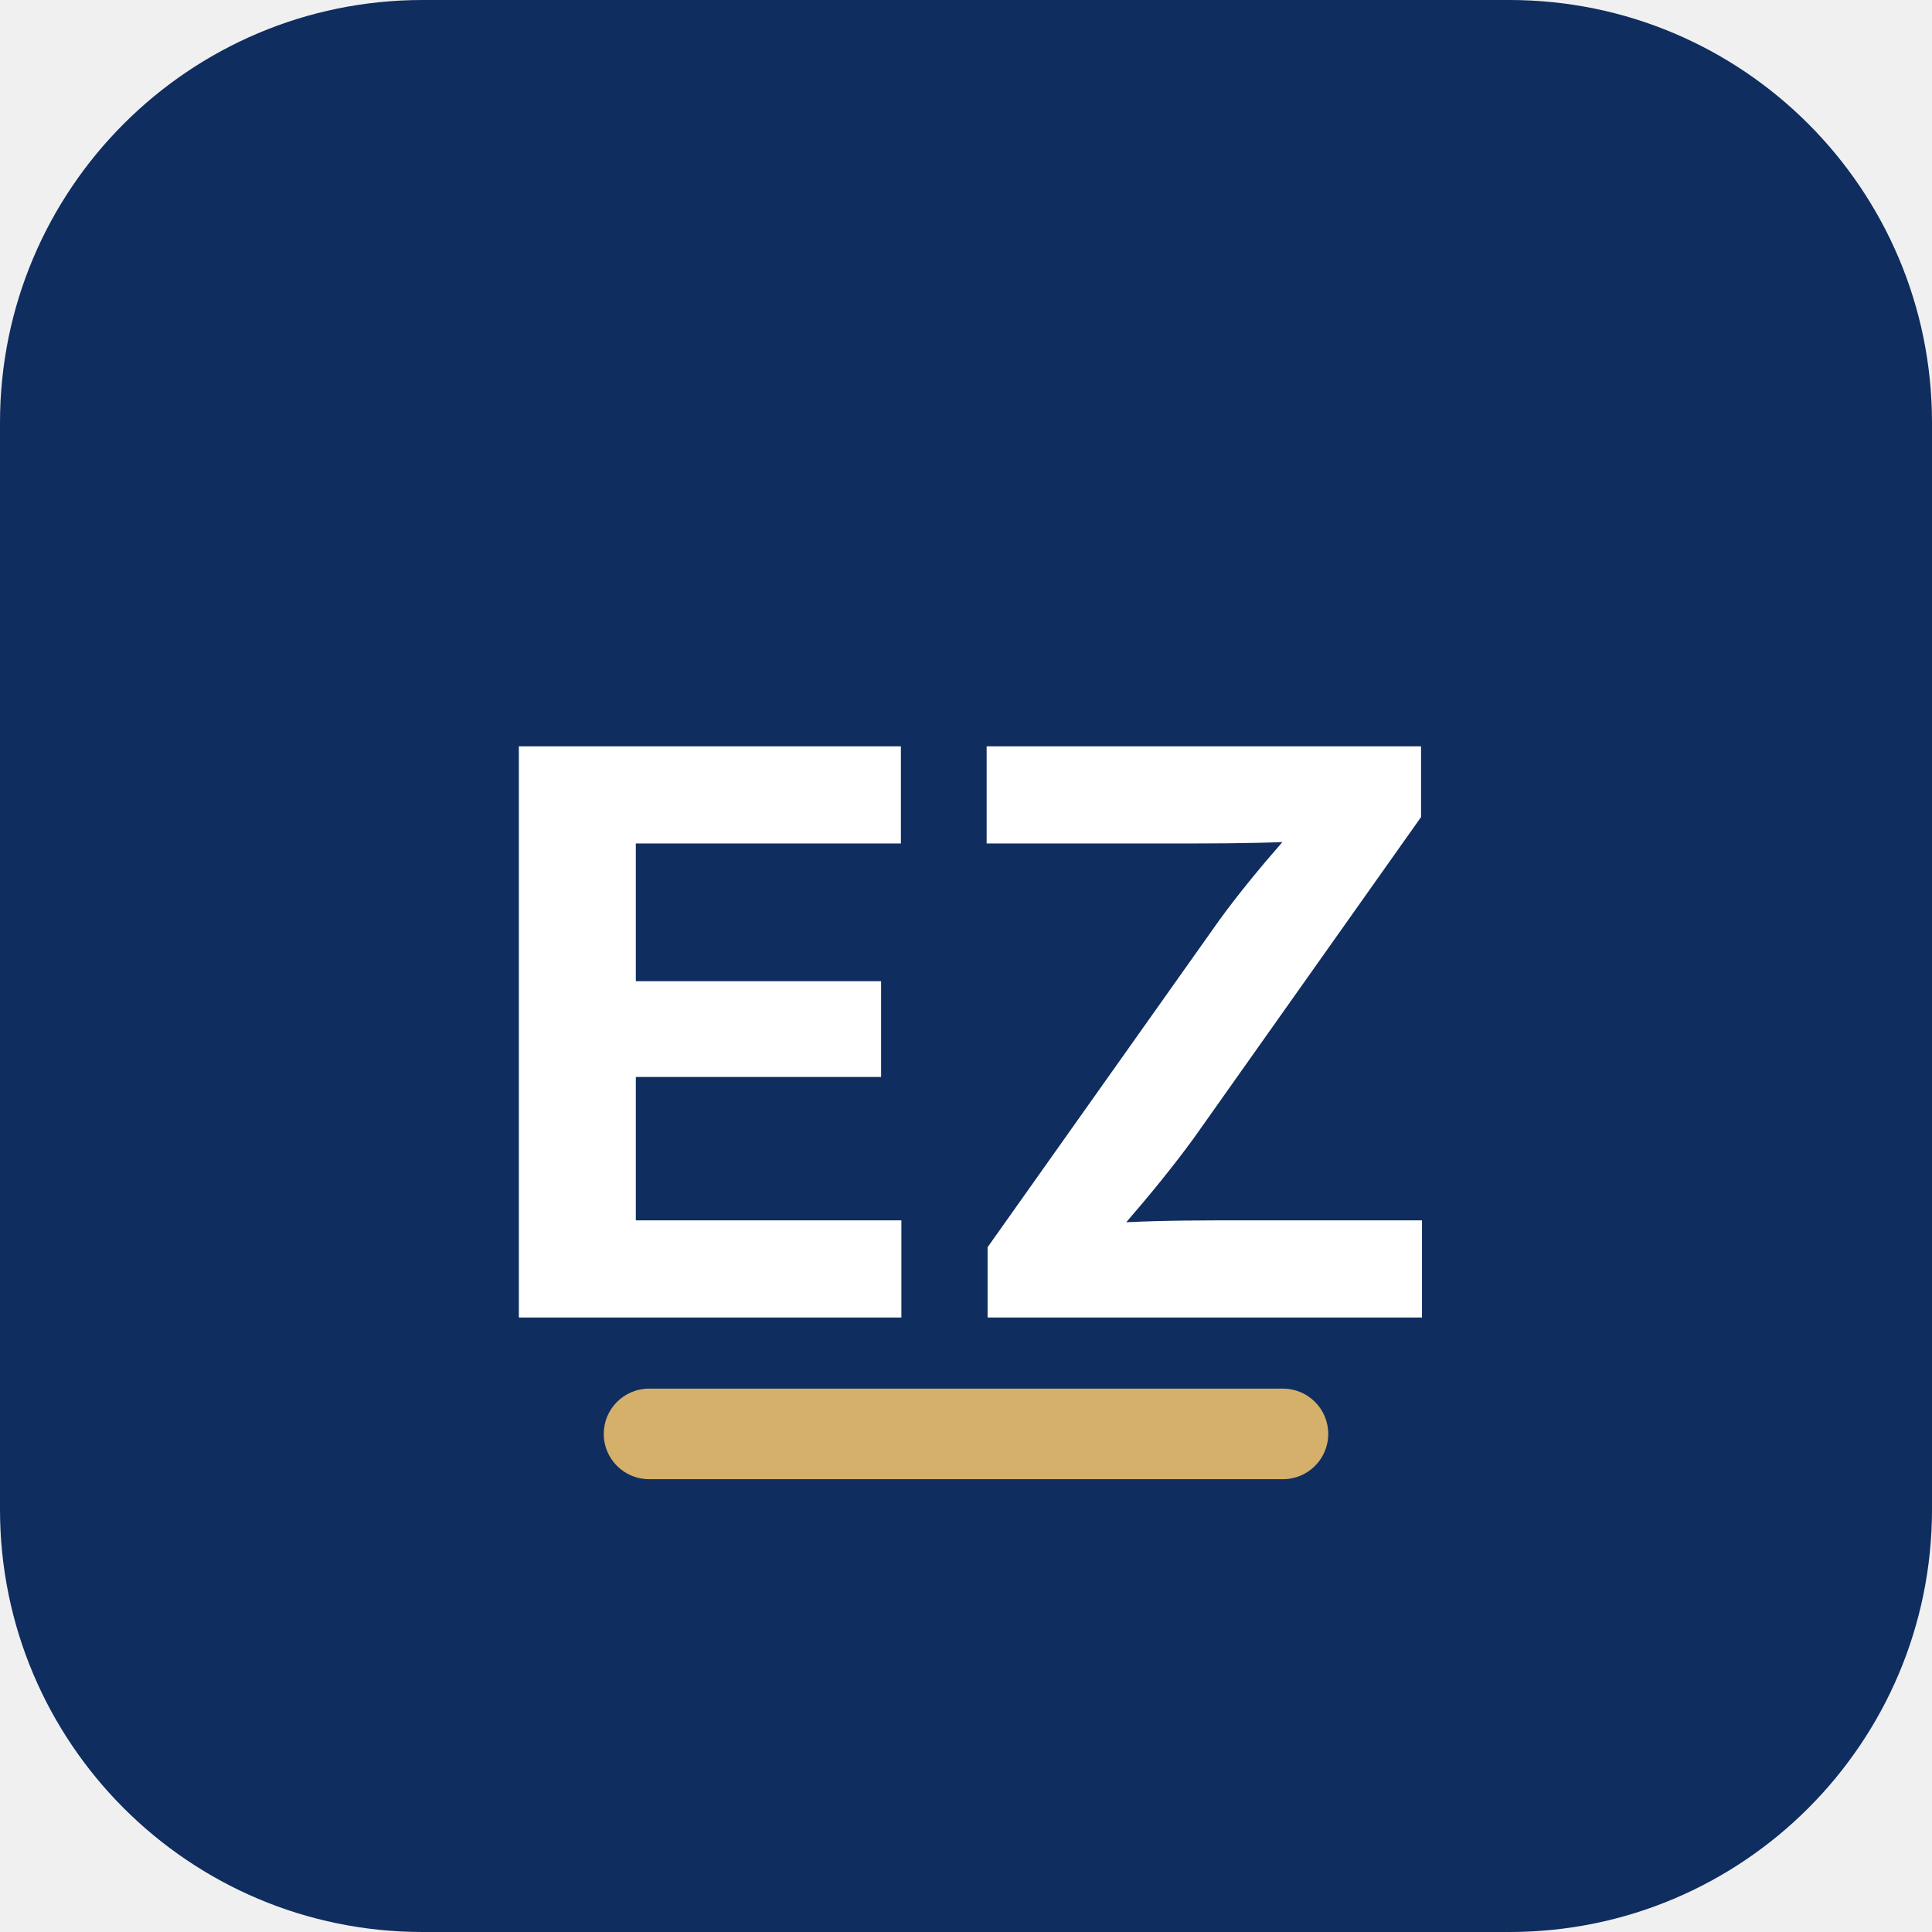
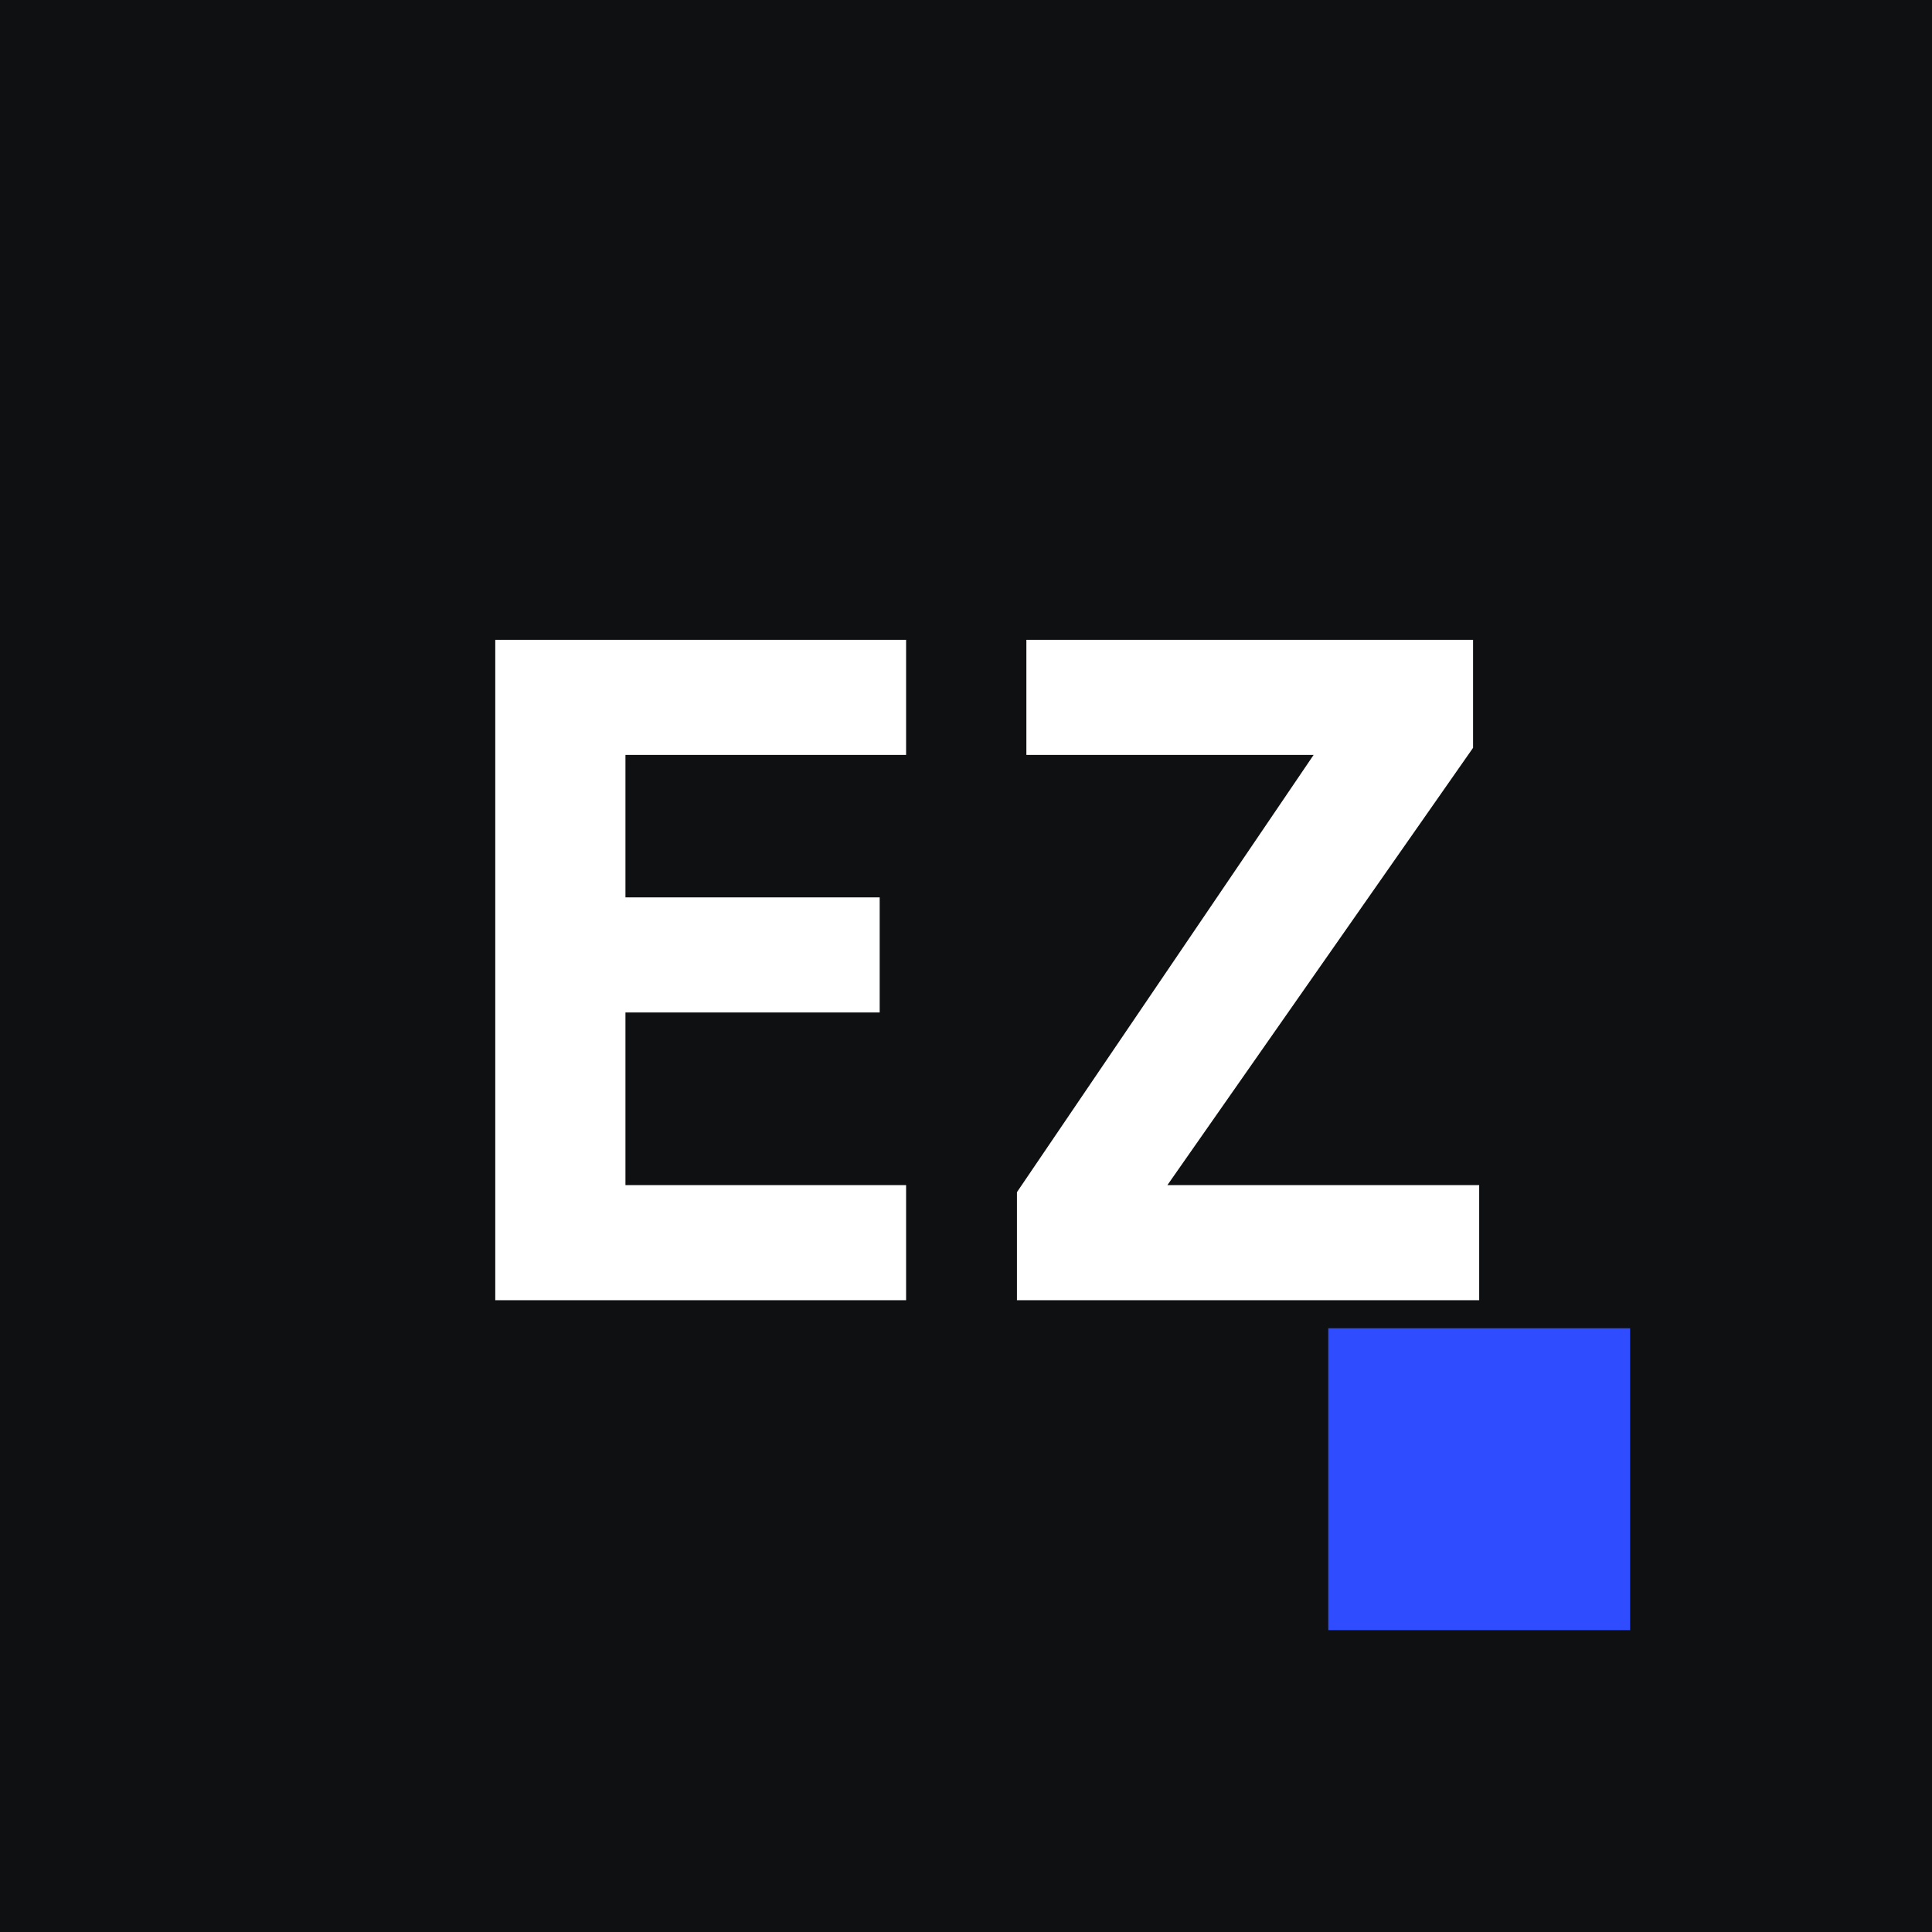
<svg xmlns="http://www.w3.org/2000/svg" viewBox="0 0 64 64">
-   <rect width="64" height="64" rx="14" fill="#0F2D5F" />
-   <text x="50%" y="53%" dominant-baseline="middle" text-anchor="middle" font-family="Inter, Arial, sans-serif" font-weight="700" font-size="26" fill="#fff">EZ</text>
-   <rect x="20" y="46" width="24" height="3" rx="1.5" fill="#D4B06A" />
+   <rect width="64" height="64" fill="#0e1012" />
+   <text x="50%" y="54%" dominant-baseline="middle" text-anchor="middle" font-family="monospace" font-weight="700" font-size="30" fill="#fff">EZ</text>
+   <rect x="44" y="44" width="10" height="10" fill="#2f4cff" />
</svg>
